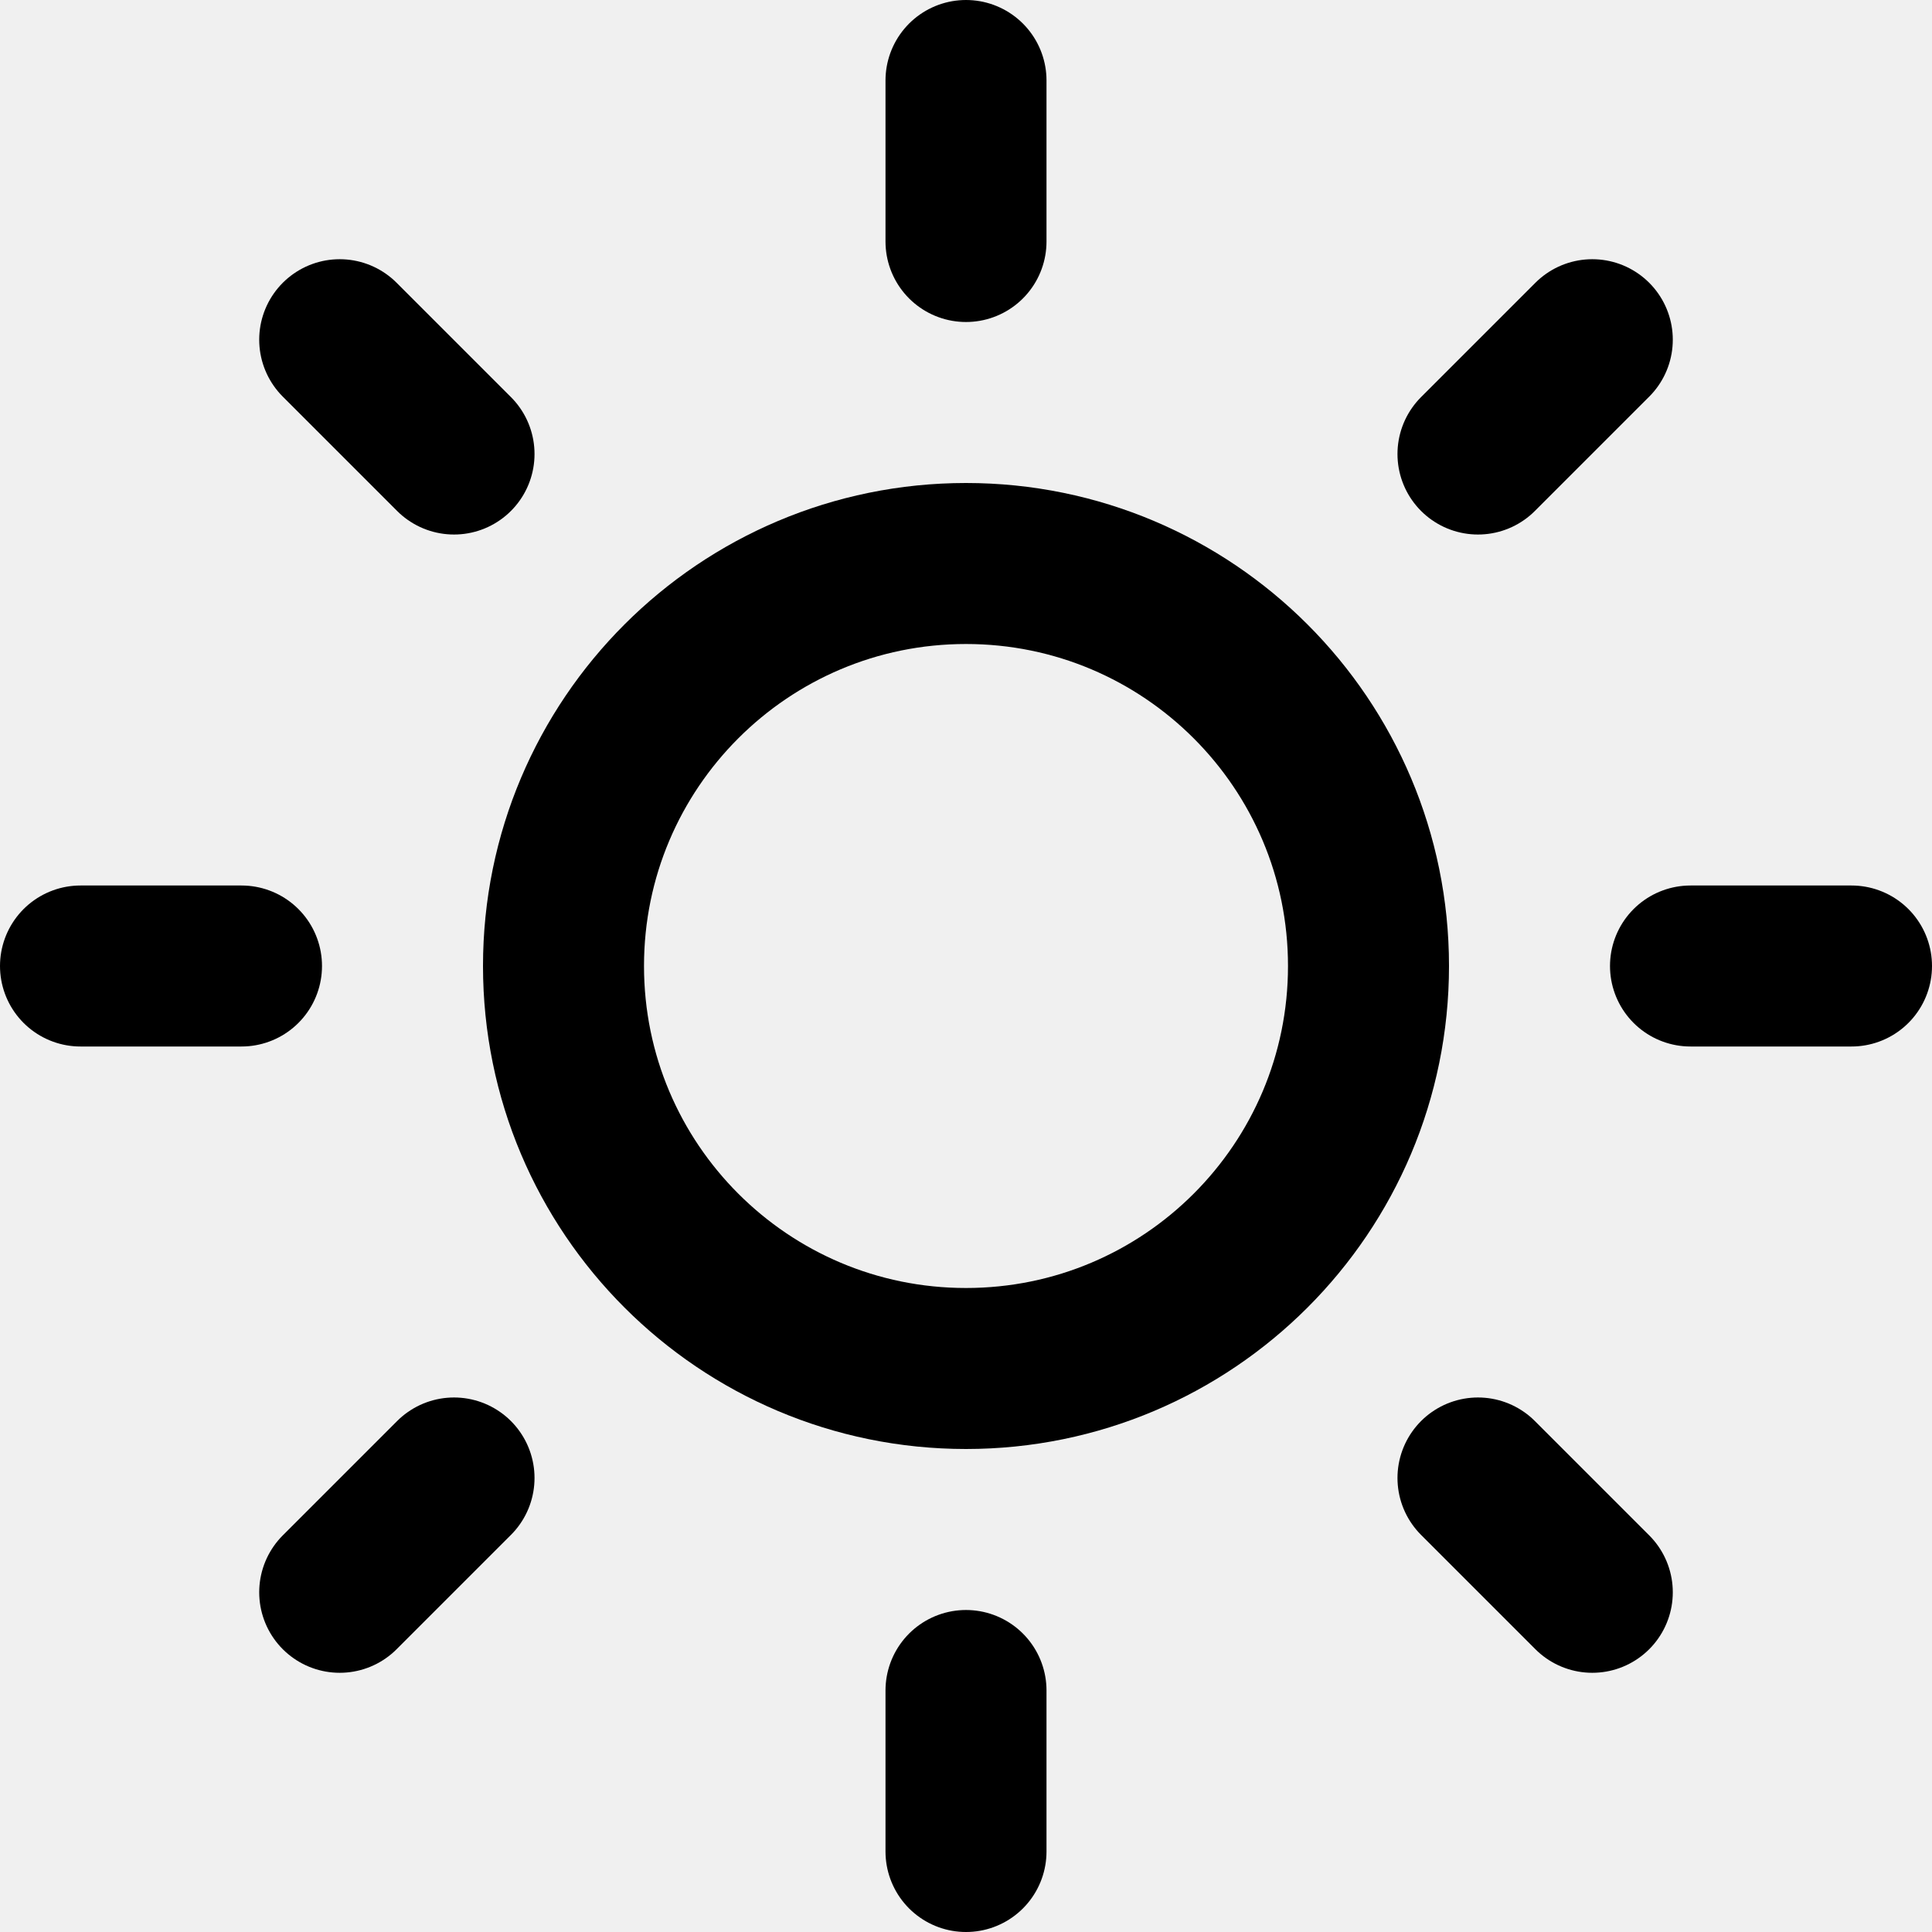
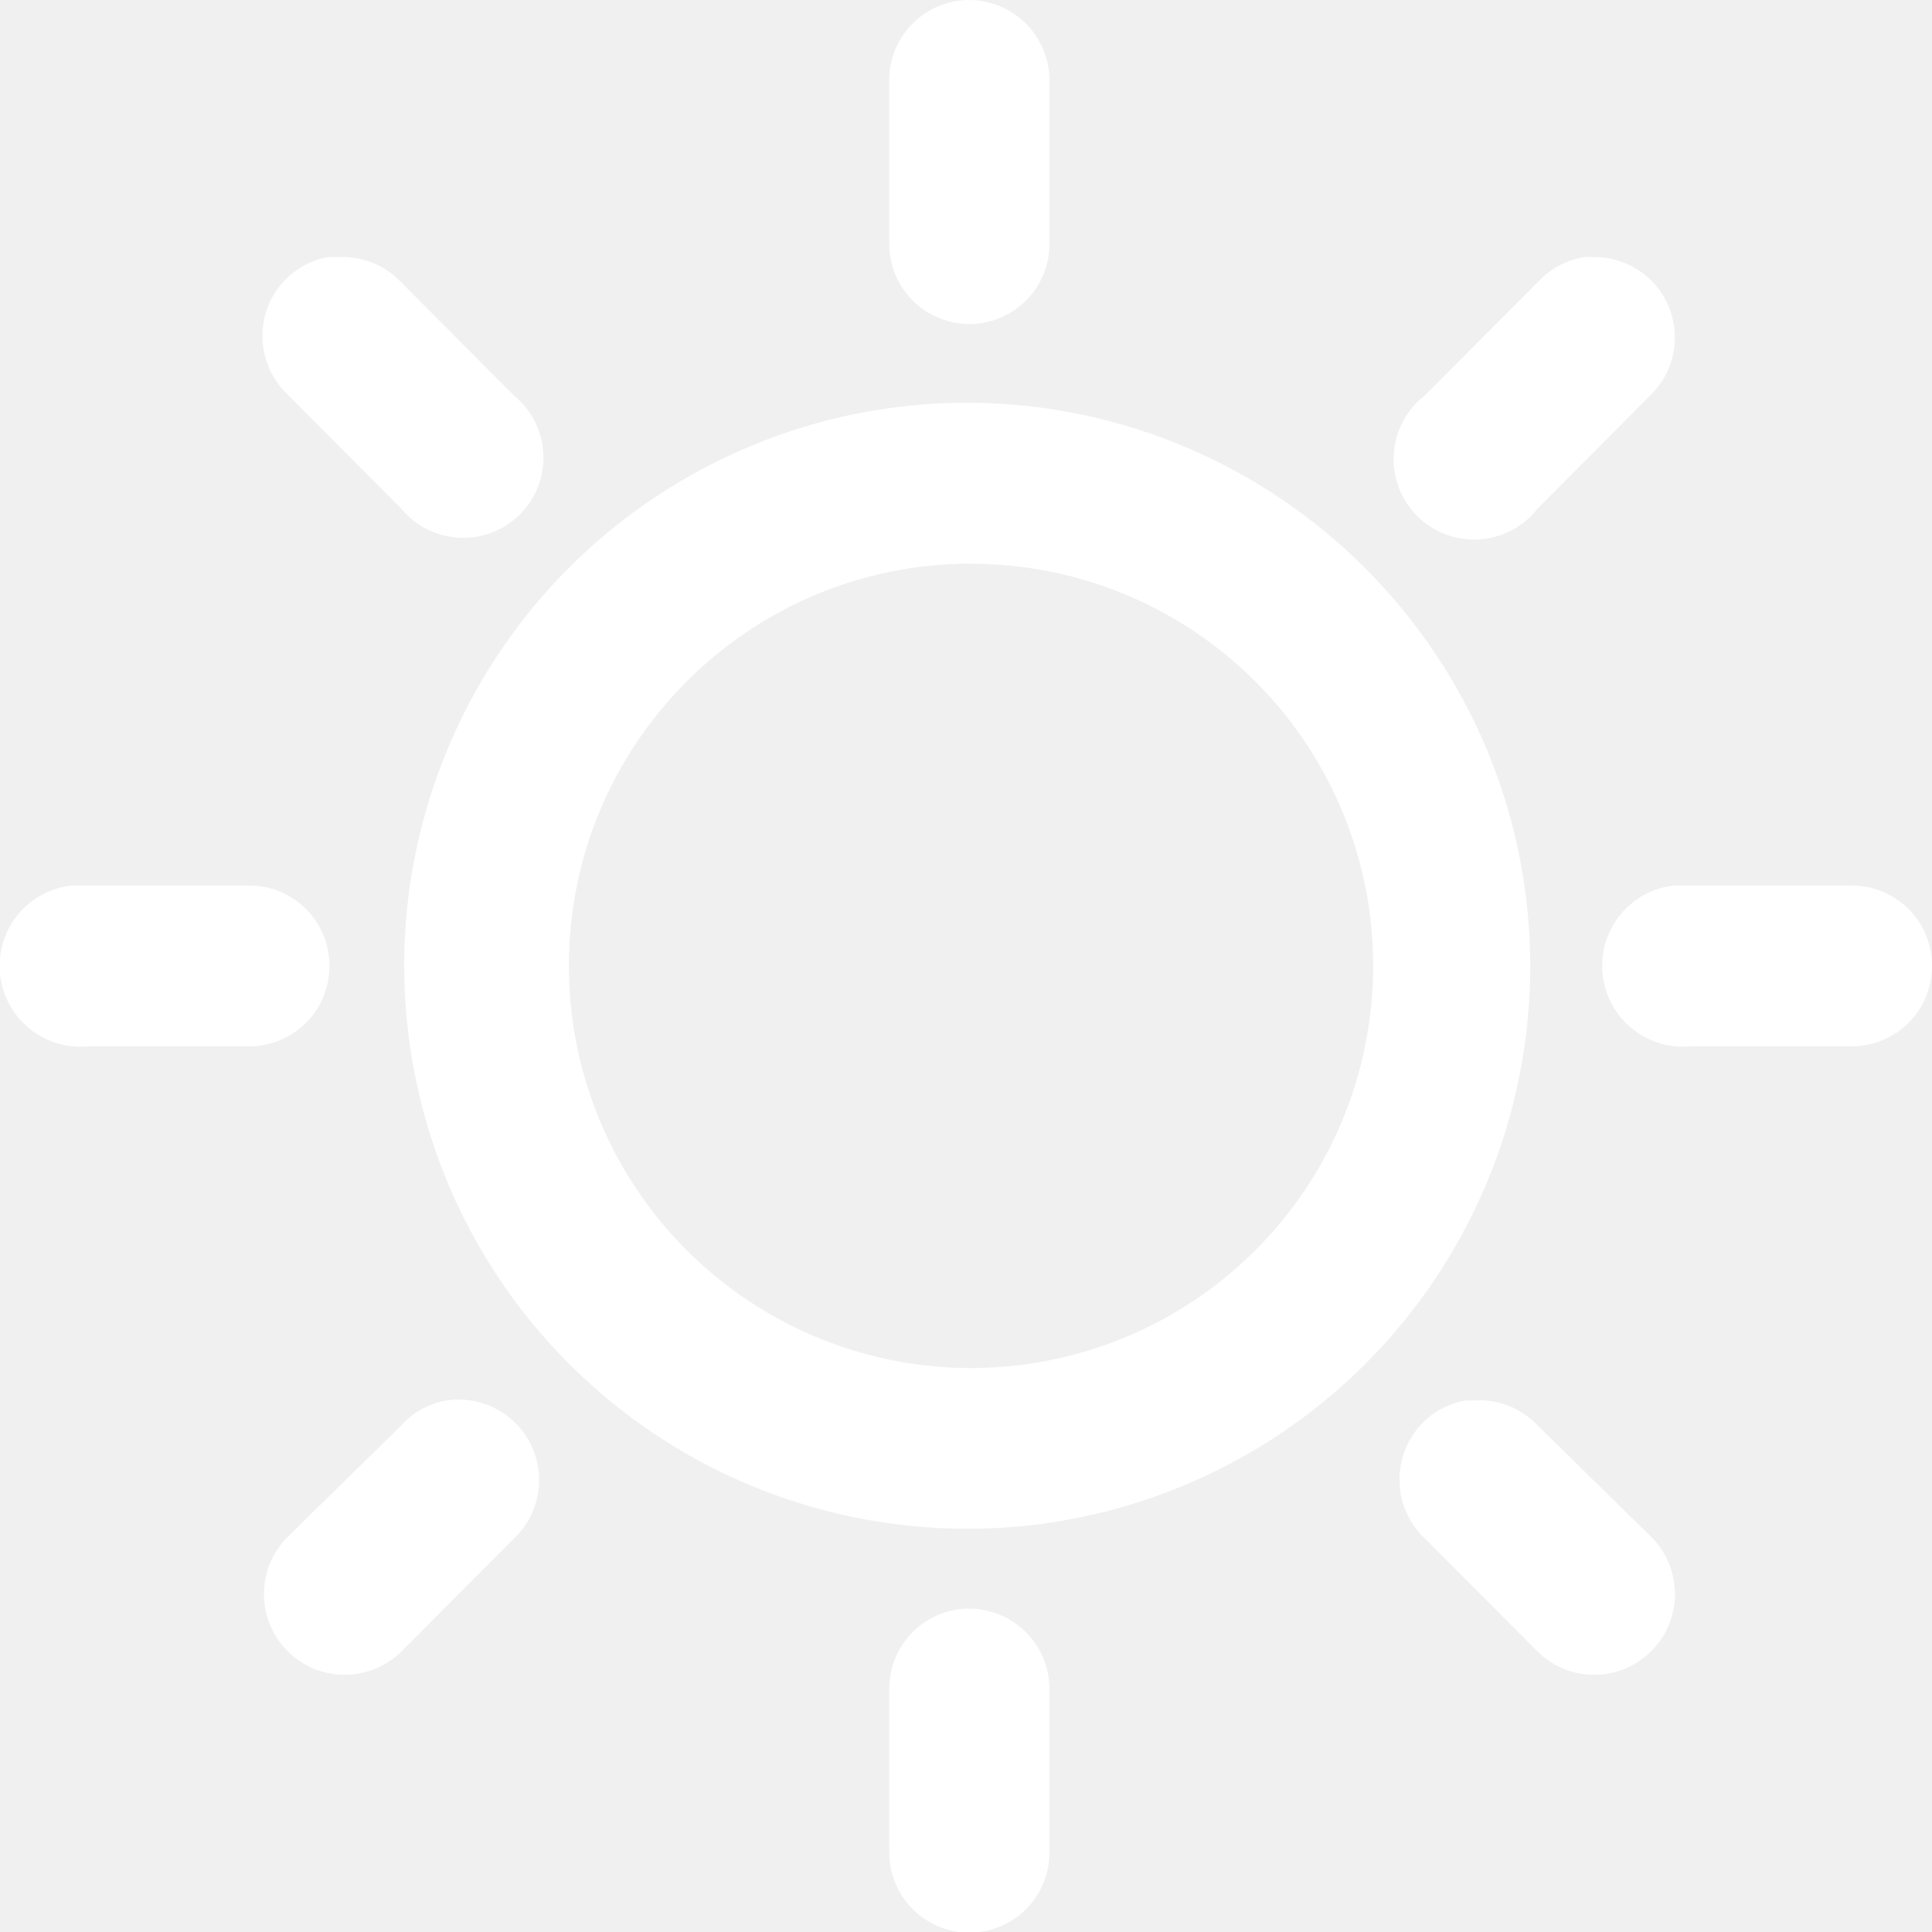
- <svg xmlns="http://www.w3.org/2000/svg" fill="none" height="24" stroke="#000" stroke-linecap="round" stroke-linejoin="round" stroke-width="2" viewBox="0 0 24 24" width="24">
-   <circle cx="12" cy="12" r="5" />
-   <line x1="12" x2="12" y1="1" y2="3" />
-   <line x1="12" x2="12" y1="21" y2="23" />
-   <line x1="4.22" x2="5.64" y1="4.22" y2="5.64" />
-   <line x1="18.36" x2="19.78" y1="18.36" y2="19.78" />
-   <line x1="1" x2="3" y1="12" y2="12" />
-   <line x1="21" x2="23" y1="12" y2="12" />
-   <line x1="4.22" x2="5.64" y1="19.78" y2="18.36" />
-   <line x1="18.36" x2="19.78" y1="5.64" y2="4.22" />
+ <svg xmlns="http://www.w3.org/2000/svg" width="48" height="48" viewBox="0 0 48 48">
+   <defs>
+     <clipPath id="b">
+       <rect width="48" height="48" />
+     </clipPath>
+   </defs>
+   <g id="a" clip-path="url(#b)">
+     <g transform="translate(0.098 -0.18)">
+       <path d="M23.737.195a1.992,1.992,0,0,0-1.742,2v4a1.991,1.991,0,1,0,3.981,0v-4a2,2,0,0,0-2.24-2ZM8.06,6.564A1.981,1.981,0,0,0,6.5,7.969,2.012,2.012,0,0,0,7.065,10l2.8,2.81a1.994,1.994,0,1,0,2.8-2.81l-2.8-2.81a1.986,1.986,0,0,0-1.431-.624H8.06Zm31.23,0a2,2,0,0,0-1.182.624L35.308,10a2,2,0,1,0,2.8,2.81l2.8-2.81a2,2,0,0,0-1.431-3.434Zm-15.3,3.622A13.988,13.988,0,1,0,37.921,24.174,14.019,14.019,0,0,0,23.986,10.186Zm0,4a9.991,9.991,0,1,1-9.954,9.991A9.992,9.992,0,0,1,23.986,14.183ZM1.715,22.176a2.007,2.007,0,0,0,.373,4H6.069a2,2,0,0,0,1.75-.991,2.024,2.024,0,0,0,0-2.014,2,2,0,0,0-1.75-.991H1.715Zm39.815,0a2.007,2.007,0,0,0,.373,4h3.981a2,2,0,0,0,1.75-.991,2.024,2.024,0,0,0,0-2.014,2,2,0,0,0-1.75-.991H41.529Zm-30.545,12.8a1.967,1.967,0,0,0-1.12.624l-2.8,2.748a2.005,2.005,0,0,0,2.8,2.872l2.8-2.81a2,2,0,0,0-1.68-3.434Zm25.32,0a1.981,1.981,0,0,0-1.555,1.405,2.012,2.012,0,0,0,.56,2.029l2.8,2.81a2.005,2.005,0,0,0,2.8-2.872l-2.8-2.748a1.994,1.994,0,0,0-1.617-.624ZM23.737,40.16a1.992,1.992,0,0,0-1.742,2v4a1.991,1.991,0,1,0,3.981,0v-4a2,2,0,0,0-2.24-2Zm0,0" transform="translate(0 0)" fill="#fff" />
+     </g>
+   </g>
</svg>
